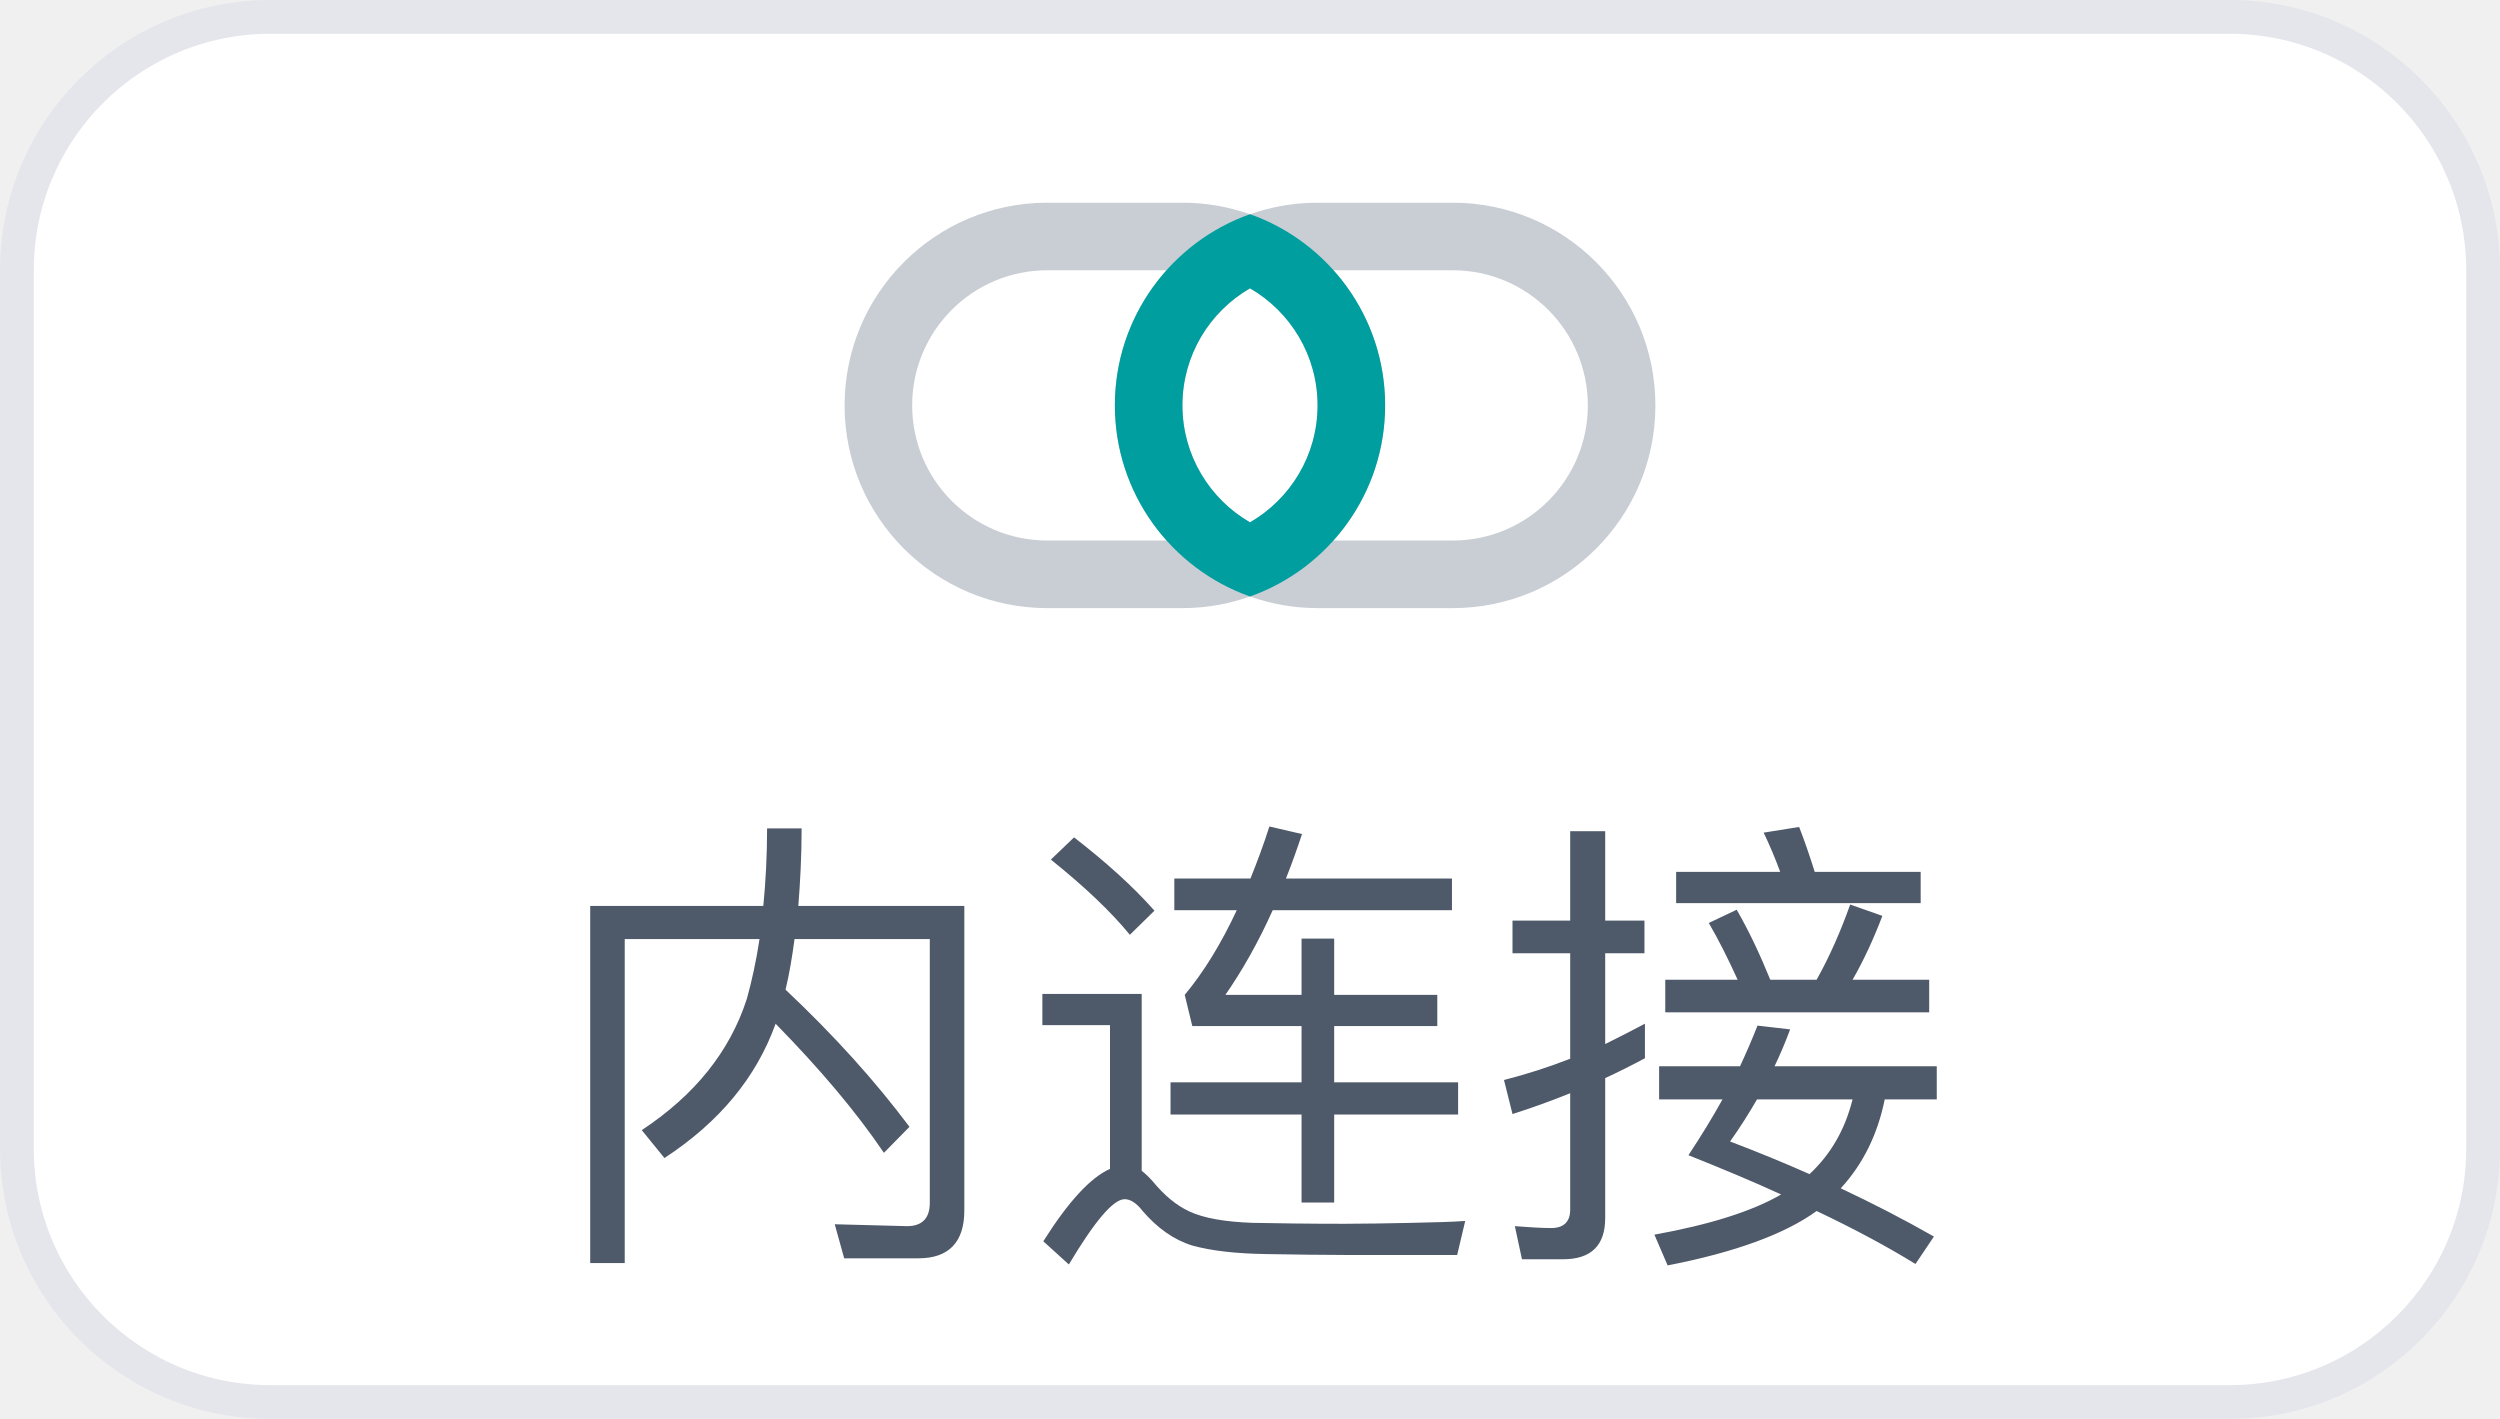
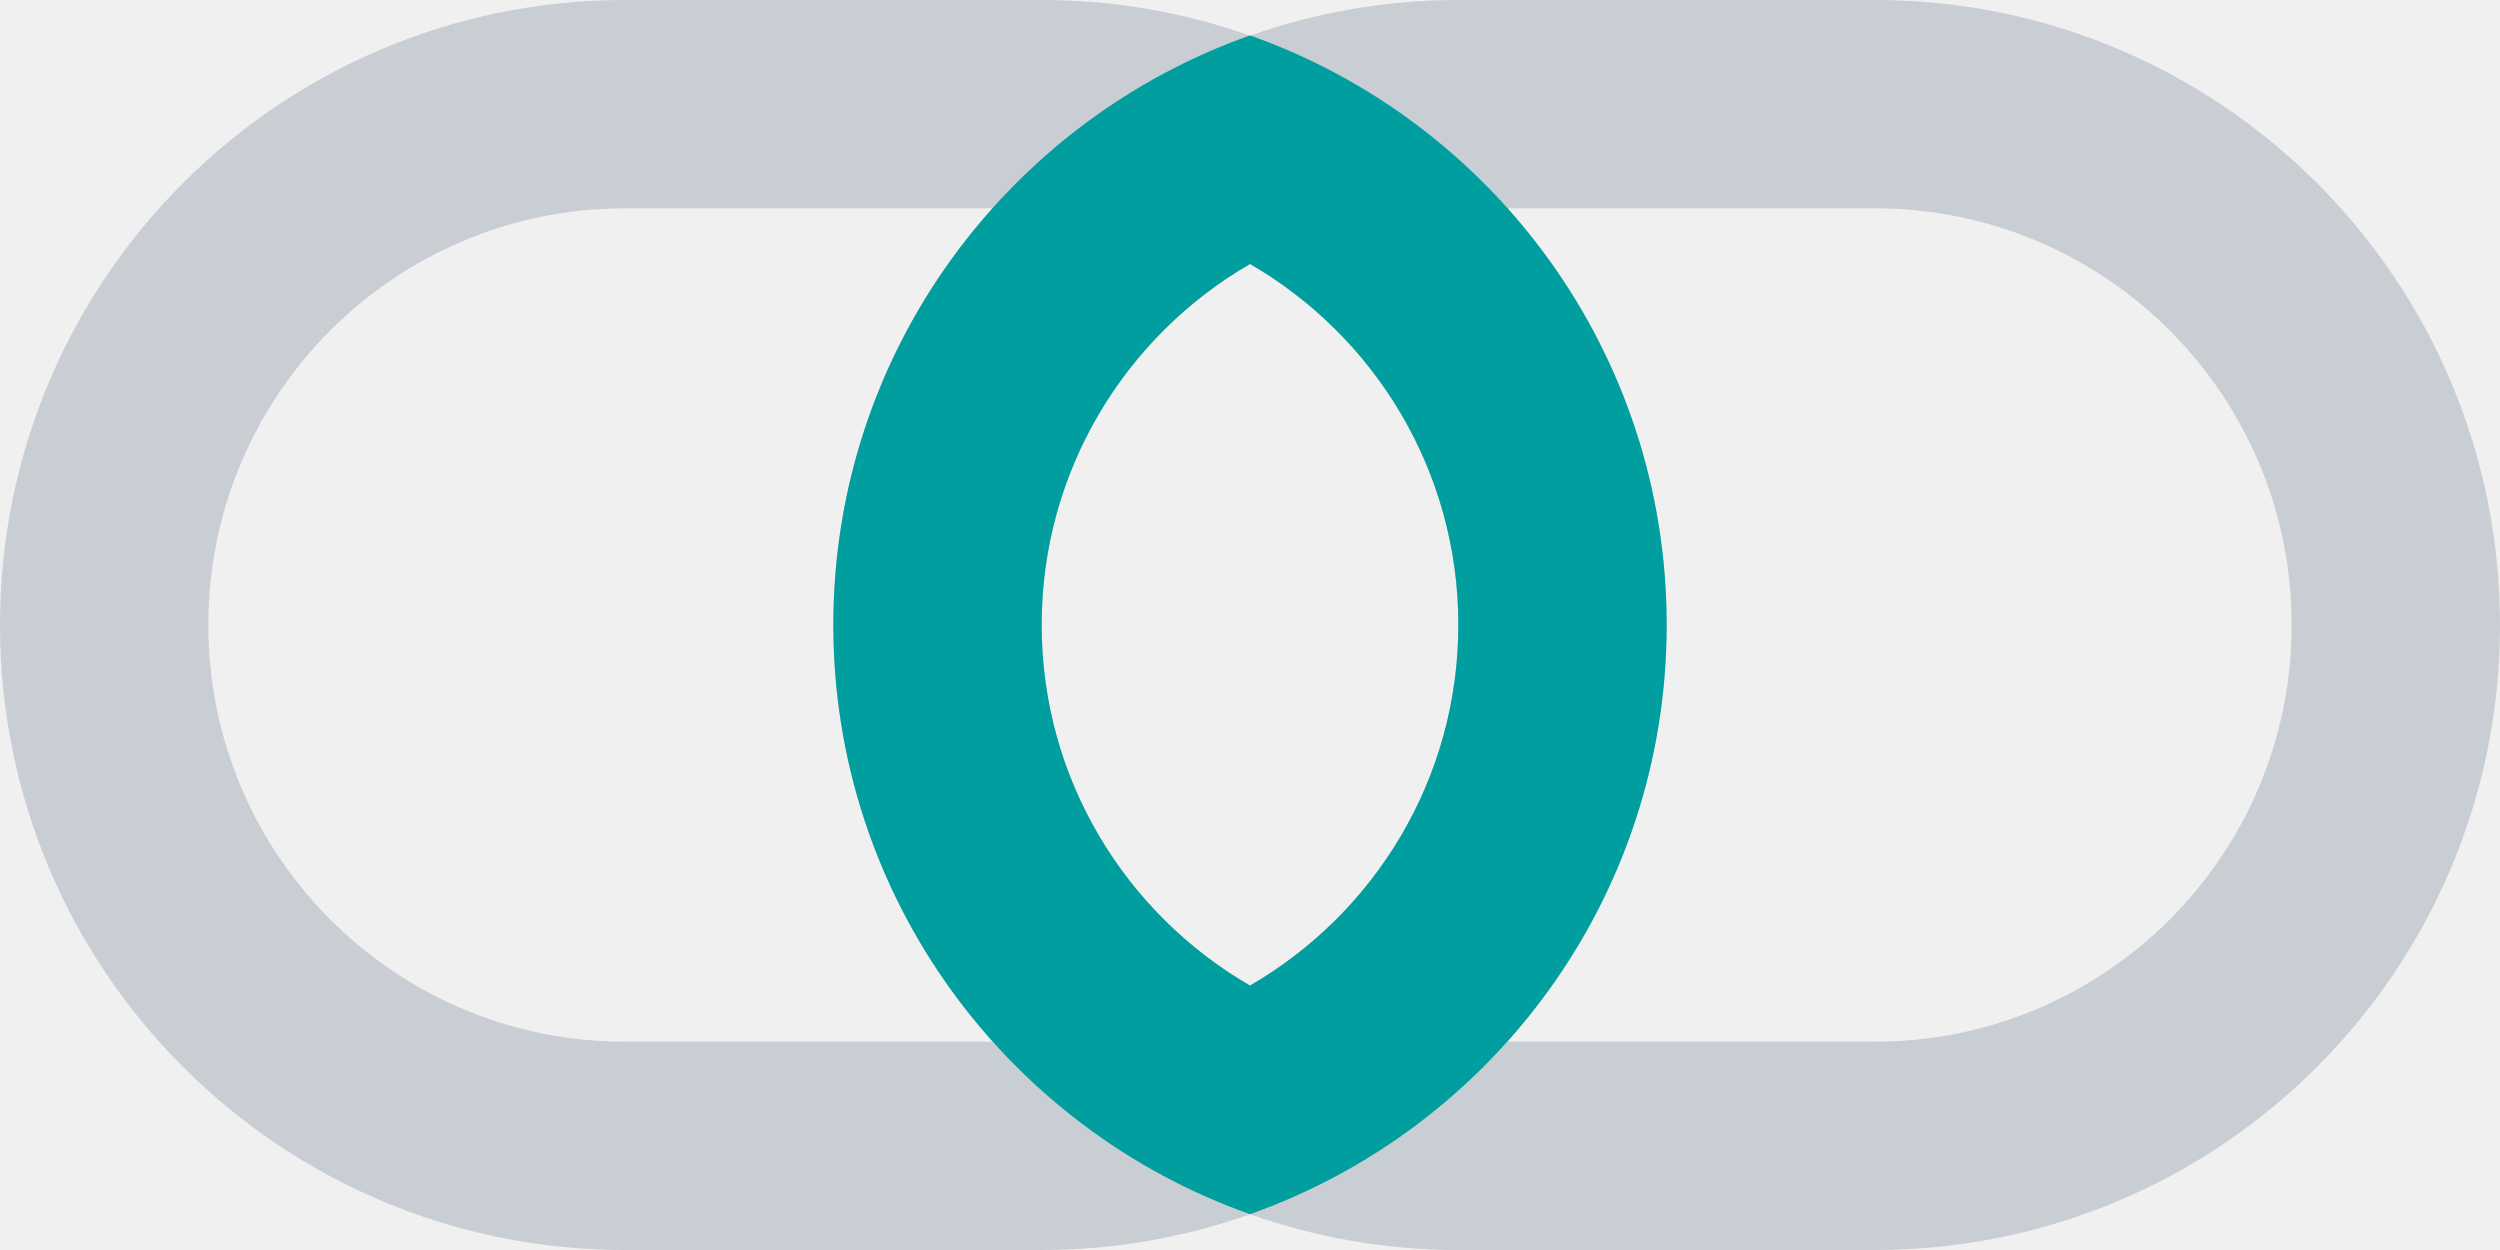
- <svg xmlns="http://www.w3.org/2000/svg" width="74" height="42" viewBox="0 0 74 42" fill="none">
-   <rect x="0.5" y="0.5" width="73" height="41" rx="7.5" fill="white" />
-   <rect x="0.5" y="0.5" width="73" height="41" rx="7.5" stroke="#E5E6EB" />
-   <path d="M35 6C35.701 6 36.374 6.121 37 6.342C37.626 6.121 38.299 6 39 6H43C46.314 6 49 8.686 49 12C49 15.314 46.314 18 43 18H39C38.299 18 37.626 17.878 37 17.657C36.374 17.878 35.701 18 35 18H31C27.686 18 25 15.314 25 12C25 8.686 27.686 6 31 6H35ZM31 8C28.791 8 27 9.791 27 12C27 14.209 28.791 16 31 16H34.529C33.579 14.938 33 13.537 33 12C33 10.463 33.579 9.062 34.529 8H31ZM39.471 8C40.421 9.062 41 10.463 41 12C41 13.537 40.421 14.938 39.471 16H43C45.209 16 47 14.209 47 12C47 9.791 45.209 8 43 8H39.471ZM37 8.536C35.805 9.228 35 10.52 35 12C35 13.48 35.805 14.771 37 15.463C38.195 14.771 39 13.48 39 12C39 10.52 38.195 9.228 37 8.536Z" fill="#C9CDD4" />
-   <path d="M37 6.34C39.33 7.164 41 9.386 41 11.998C41 14.61 39.33 16.832 37 17.656C34.67 16.832 33 14.61 33 11.998C33 9.386 34.67 7.164 37 6.34ZM37 8.534C35.805 9.226 35 10.518 35 11.998C35 13.478 35.805 14.769 37 15.461C38.195 14.769 39 13.478 39 11.998C39 10.518 38.195 9.226 37 8.534Z" fill="#009E9E" />
-   <path d="M22.958 30.302C22.384 31.898 21.292 33.214 19.668 34.278L18.996 33.452C20.564 32.416 21.6 31.128 22.104 29.574C22.258 29.028 22.384 28.44 22.482 27.796H18.492V37.386H17.47V26.816H22.594C22.664 26.102 22.706 25.332 22.706 24.52H23.728C23.728 25.346 23.686 26.116 23.63 26.816H28.544V35.832C28.544 36.77 28.082 37.246 27.186 37.246H24.988L24.708 36.238L26.85 36.294C27.298 36.294 27.522 36.056 27.522 35.608V27.796H23.518C23.448 28.328 23.364 28.832 23.252 29.294C24.708 30.666 25.926 32.024 26.92 33.354L26.164 34.124C25.352 32.92 24.274 31.646 22.958 30.302ZM31.792 24.786C32.73 25.514 33.528 26.228 34.172 26.956L33.444 27.67C32.884 26.984 32.1 26.242 31.106 25.444L31.792 24.786ZM39.926 37.148C39.17 37.148 38.344 37.134 37.462 37.12C36.566 37.106 35.852 37.022 35.292 36.868C34.746 36.7 34.256 36.35 33.822 35.846C33.64 35.608 33.458 35.496 33.29 35.496C32.954 35.496 32.408 36.14 31.638 37.428L30.882 36.742C31.624 35.566 32.282 34.852 32.856 34.6V30.344H30.854V29.42H33.794V34.656C33.906 34.74 34.018 34.852 34.13 34.978C34.466 35.384 34.816 35.678 35.208 35.86C35.628 36.056 36.258 36.168 37.07 36.196C37.798 36.21 38.708 36.224 39.786 36.224C40.444 36.224 41.116 36.21 41.802 36.196C42.474 36.182 43.006 36.168 43.37 36.14L43.132 37.148H39.926ZM34.76 26.004H37.014C37.21 25.514 37.406 24.996 37.574 24.464L38.54 24.688C38.386 25.15 38.232 25.584 38.064 26.004H42.978V26.942H37.672C37.252 27.88 36.776 28.72 36.272 29.448H38.526V27.782H39.492V29.448H42.544V30.372H39.492V32.038H43.16V32.99H39.492V35.594H38.526V32.99H34.648V32.038H38.526V30.372H35.292L35.068 29.448C35.628 28.776 36.146 27.936 36.608 26.942H34.76V26.004ZM51.406 26.928C51.77 27.558 52.092 28.244 52.4 29H53.772C54.164 28.3 54.486 27.558 54.766 26.774L55.718 27.11C55.452 27.81 55.158 28.44 54.836 29H57.104V29.966H49.292V29H51.434C51.154 28.384 50.874 27.824 50.58 27.32L51.406 26.928ZM53.254 24.478C53.408 24.87 53.562 25.318 53.716 25.808H56.852V26.732H49.614V25.808H52.694C52.54 25.388 52.372 24.996 52.204 24.646L53.254 24.478ZM46.268 37.274H45.05L44.84 36.294C45.218 36.322 45.582 36.35 45.918 36.35C46.282 36.35 46.478 36.168 46.478 35.804V32.36C45.918 32.584 45.344 32.794 44.77 32.976L44.518 31.968C45.176 31.8 45.834 31.59 46.478 31.338V28.216H44.77V27.25H46.478V24.604H47.514V27.25H48.676V28.216H47.514V30.904C47.906 30.708 48.298 30.512 48.69 30.302V31.324C48.298 31.534 47.906 31.73 47.514 31.912V36.056C47.514 36.868 47.094 37.274 46.268 37.274ZM52.022 30.358L52.988 30.47C52.848 30.848 52.694 31.212 52.526 31.562H57.328V32.542H55.788C55.578 33.578 55.144 34.46 54.486 35.174C55.438 35.622 56.362 36.098 57.244 36.602L56.698 37.414C55.858 36.896 54.892 36.378 53.772 35.846C52.848 36.518 51.378 37.064 49.362 37.456L48.97 36.546C50.594 36.252 51.854 35.86 52.722 35.356C51.868 34.964 50.958 34.586 49.978 34.194C50.356 33.62 50.692 33.074 50.986 32.542H49.11V31.562H51.504C51.7 31.142 51.868 30.75 52.022 30.358ZM54.836 32.542H52.008C51.756 32.976 51.49 33.396 51.21 33.788C52.022 34.096 52.806 34.418 53.562 34.754C54.192 34.166 54.612 33.438 54.836 32.542Z" fill="#4E5969" />
+ <svg xmlns="http://www.w3.org/2000/svg" width="24" height="12" viewBox="0 0 24 12" fill="none">
+   <path d="M10 0C10.701 0 11.374 0.121 12 0.342C12.626 0.121 13.299 0 14 0H18C21.314 0 24 2.686 24 6C24 9.314 21.314 12 18 12H14C13.299 12 12.626 11.878 12 11.657C11.374 11.878 10.701 12 10 12H6C2.686 12 0 9.314 0 6C0 2.686 2.686 0 6 0H10ZM6 2C3.791 2 2 3.791 2 6C2 8.209 3.791 10 6 10H9.529C8.579 8.938 8 7.537 8 6C8 4.463 8.579 3.062 9.529 2H6ZM14.471 2C15.421 3.062 16 4.463 16 6C16 7.537 15.421 8.938 14.471 10H18C20.209 10 22 8.209 22 6C22 3.791 20.209 2 18 2H14.471ZM12 2.536C10.805 3.228 10 4.52 10 6C10 7.48 10.805 8.771 12 9.463C13.195 8.771 14 7.48 14 6C14 4.52 13.195 3.228 12 2.536Z" fill="#C9CDD4" />
+   <path d="M12 0.34C14.33 1.164 16 3.386 16 5.998C16 8.61 14.33 10.832 12 11.656C9.67 10.832 8 8.61 8 5.998C8 3.386 9.67 1.164 12 0.34ZM12 2.534C10.805 3.226 10 4.518 10 5.998C10 7.478 10.805 8.769 12 9.461C13.195 8.769 14 7.478 14 5.998C14 4.518 13.195 3.226 12 2.534Z" fill="#009E9E" />
</svg>
